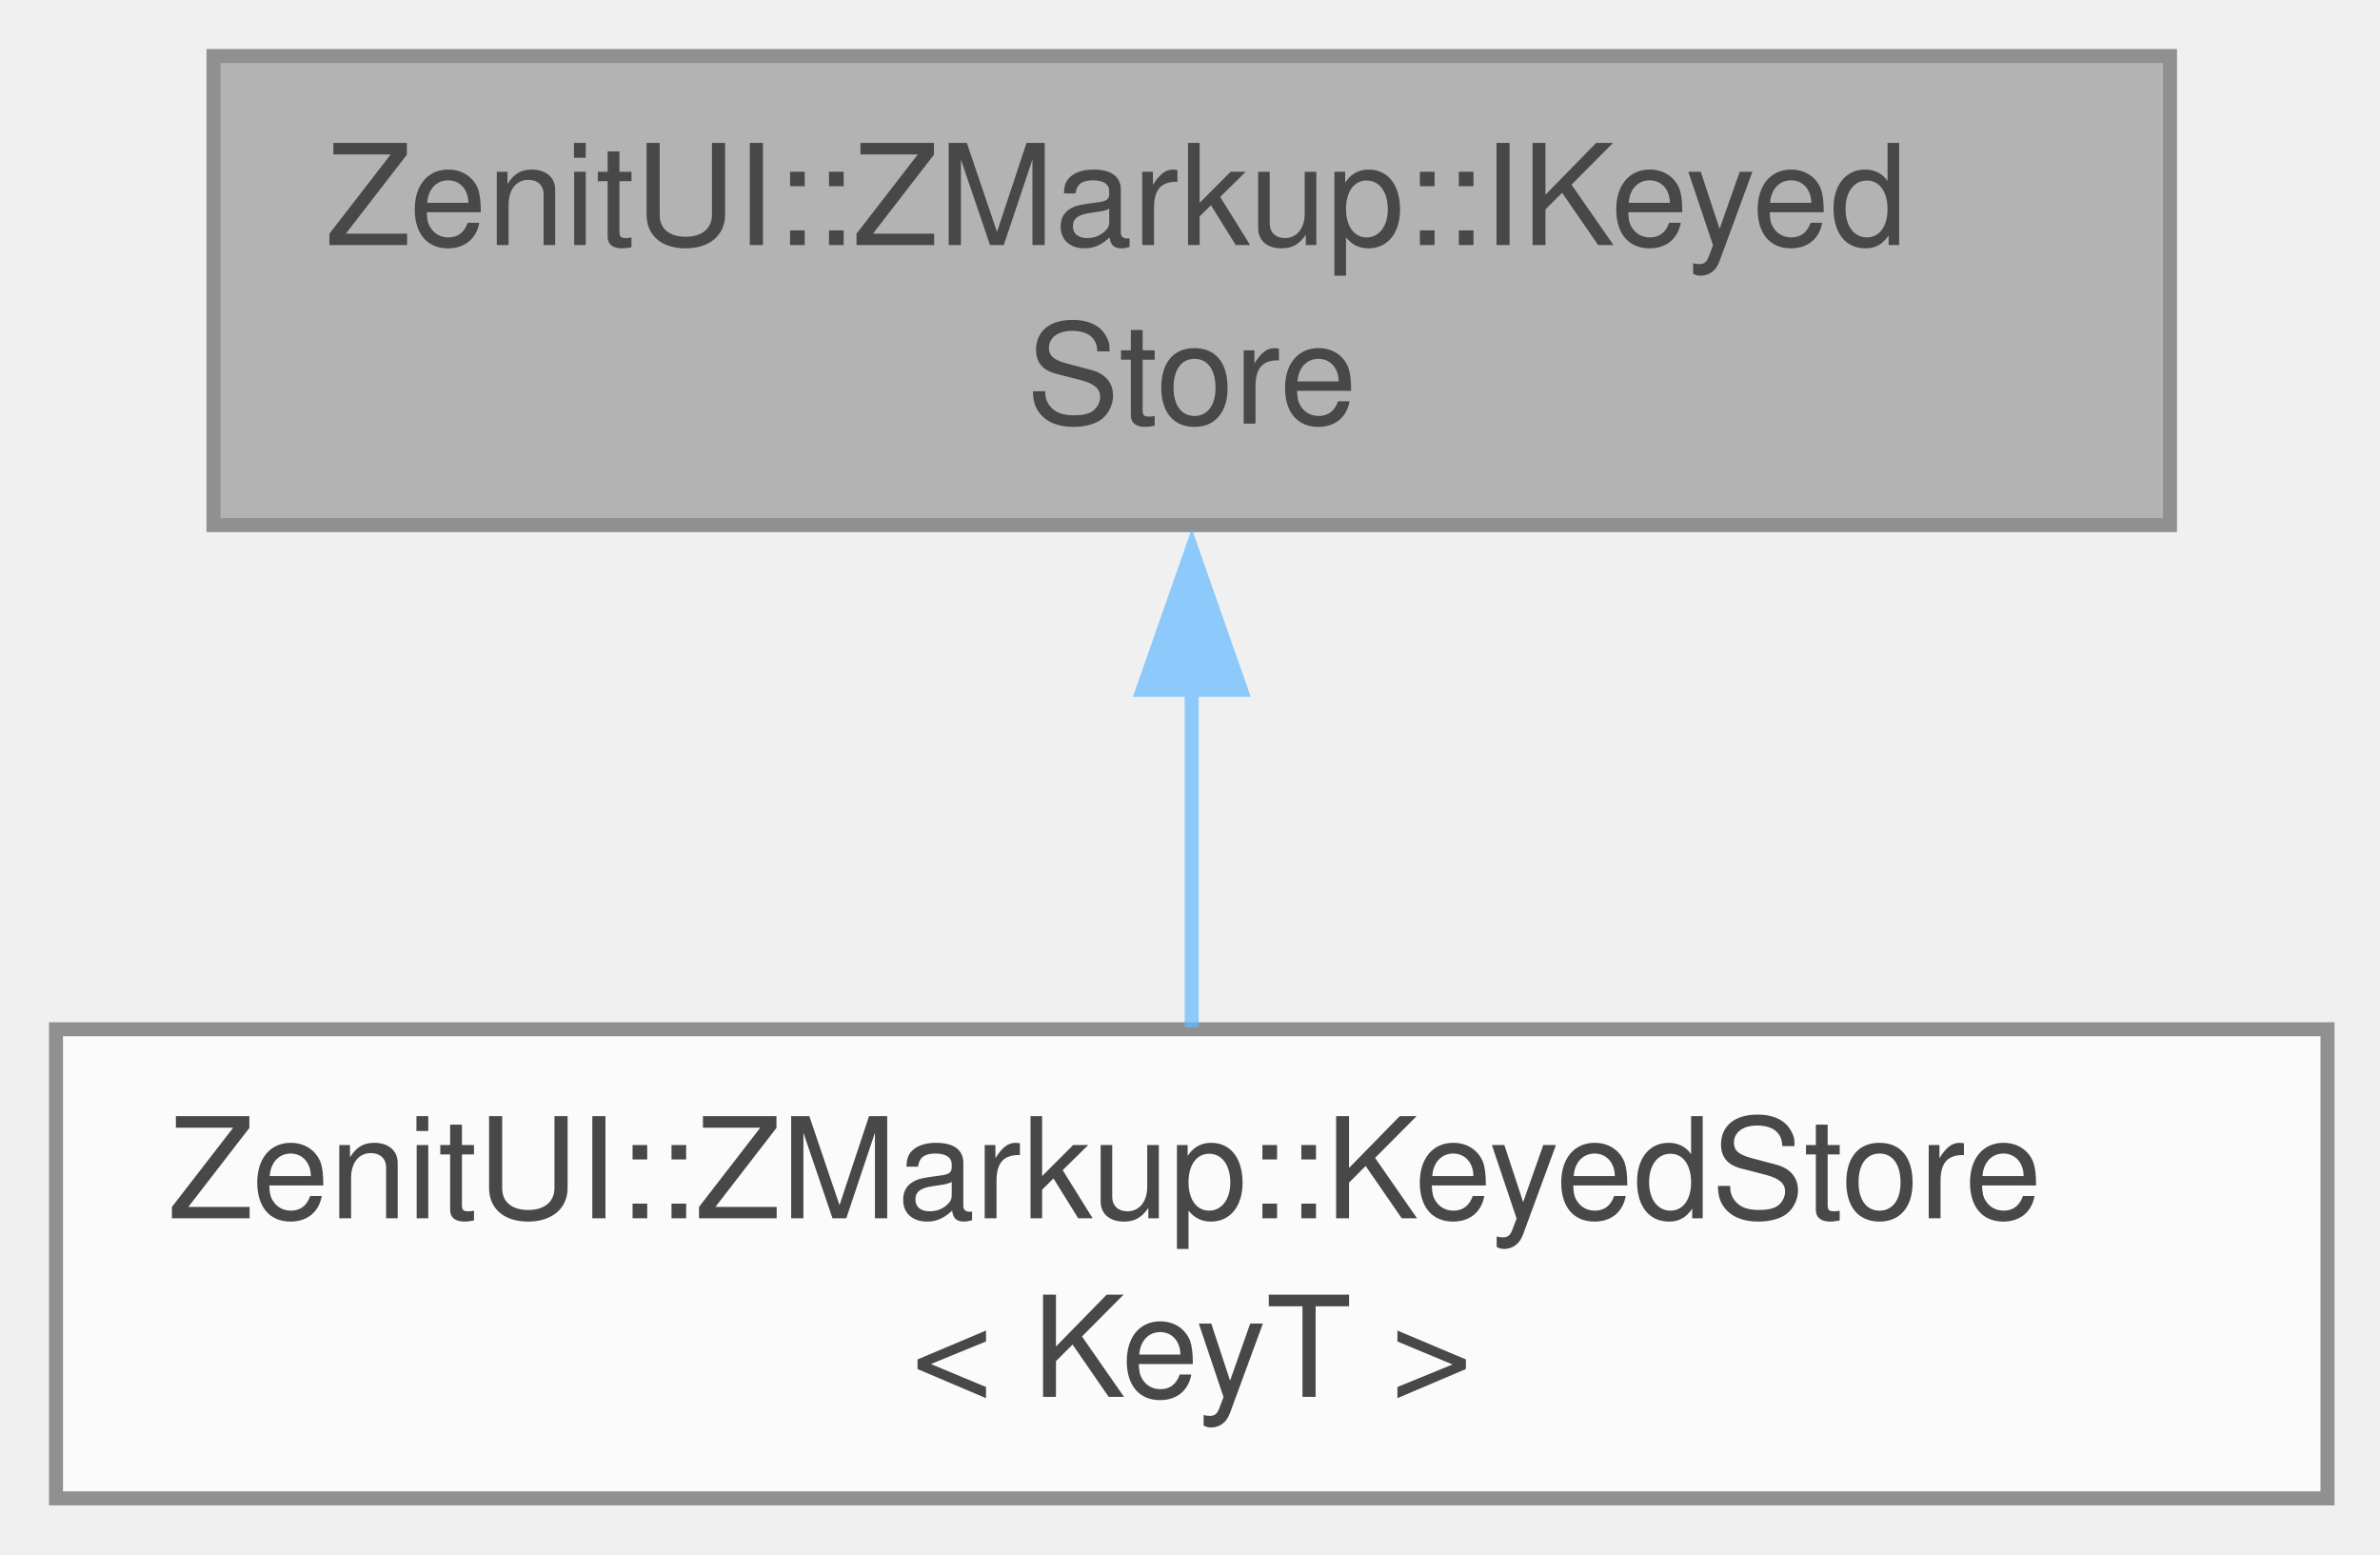
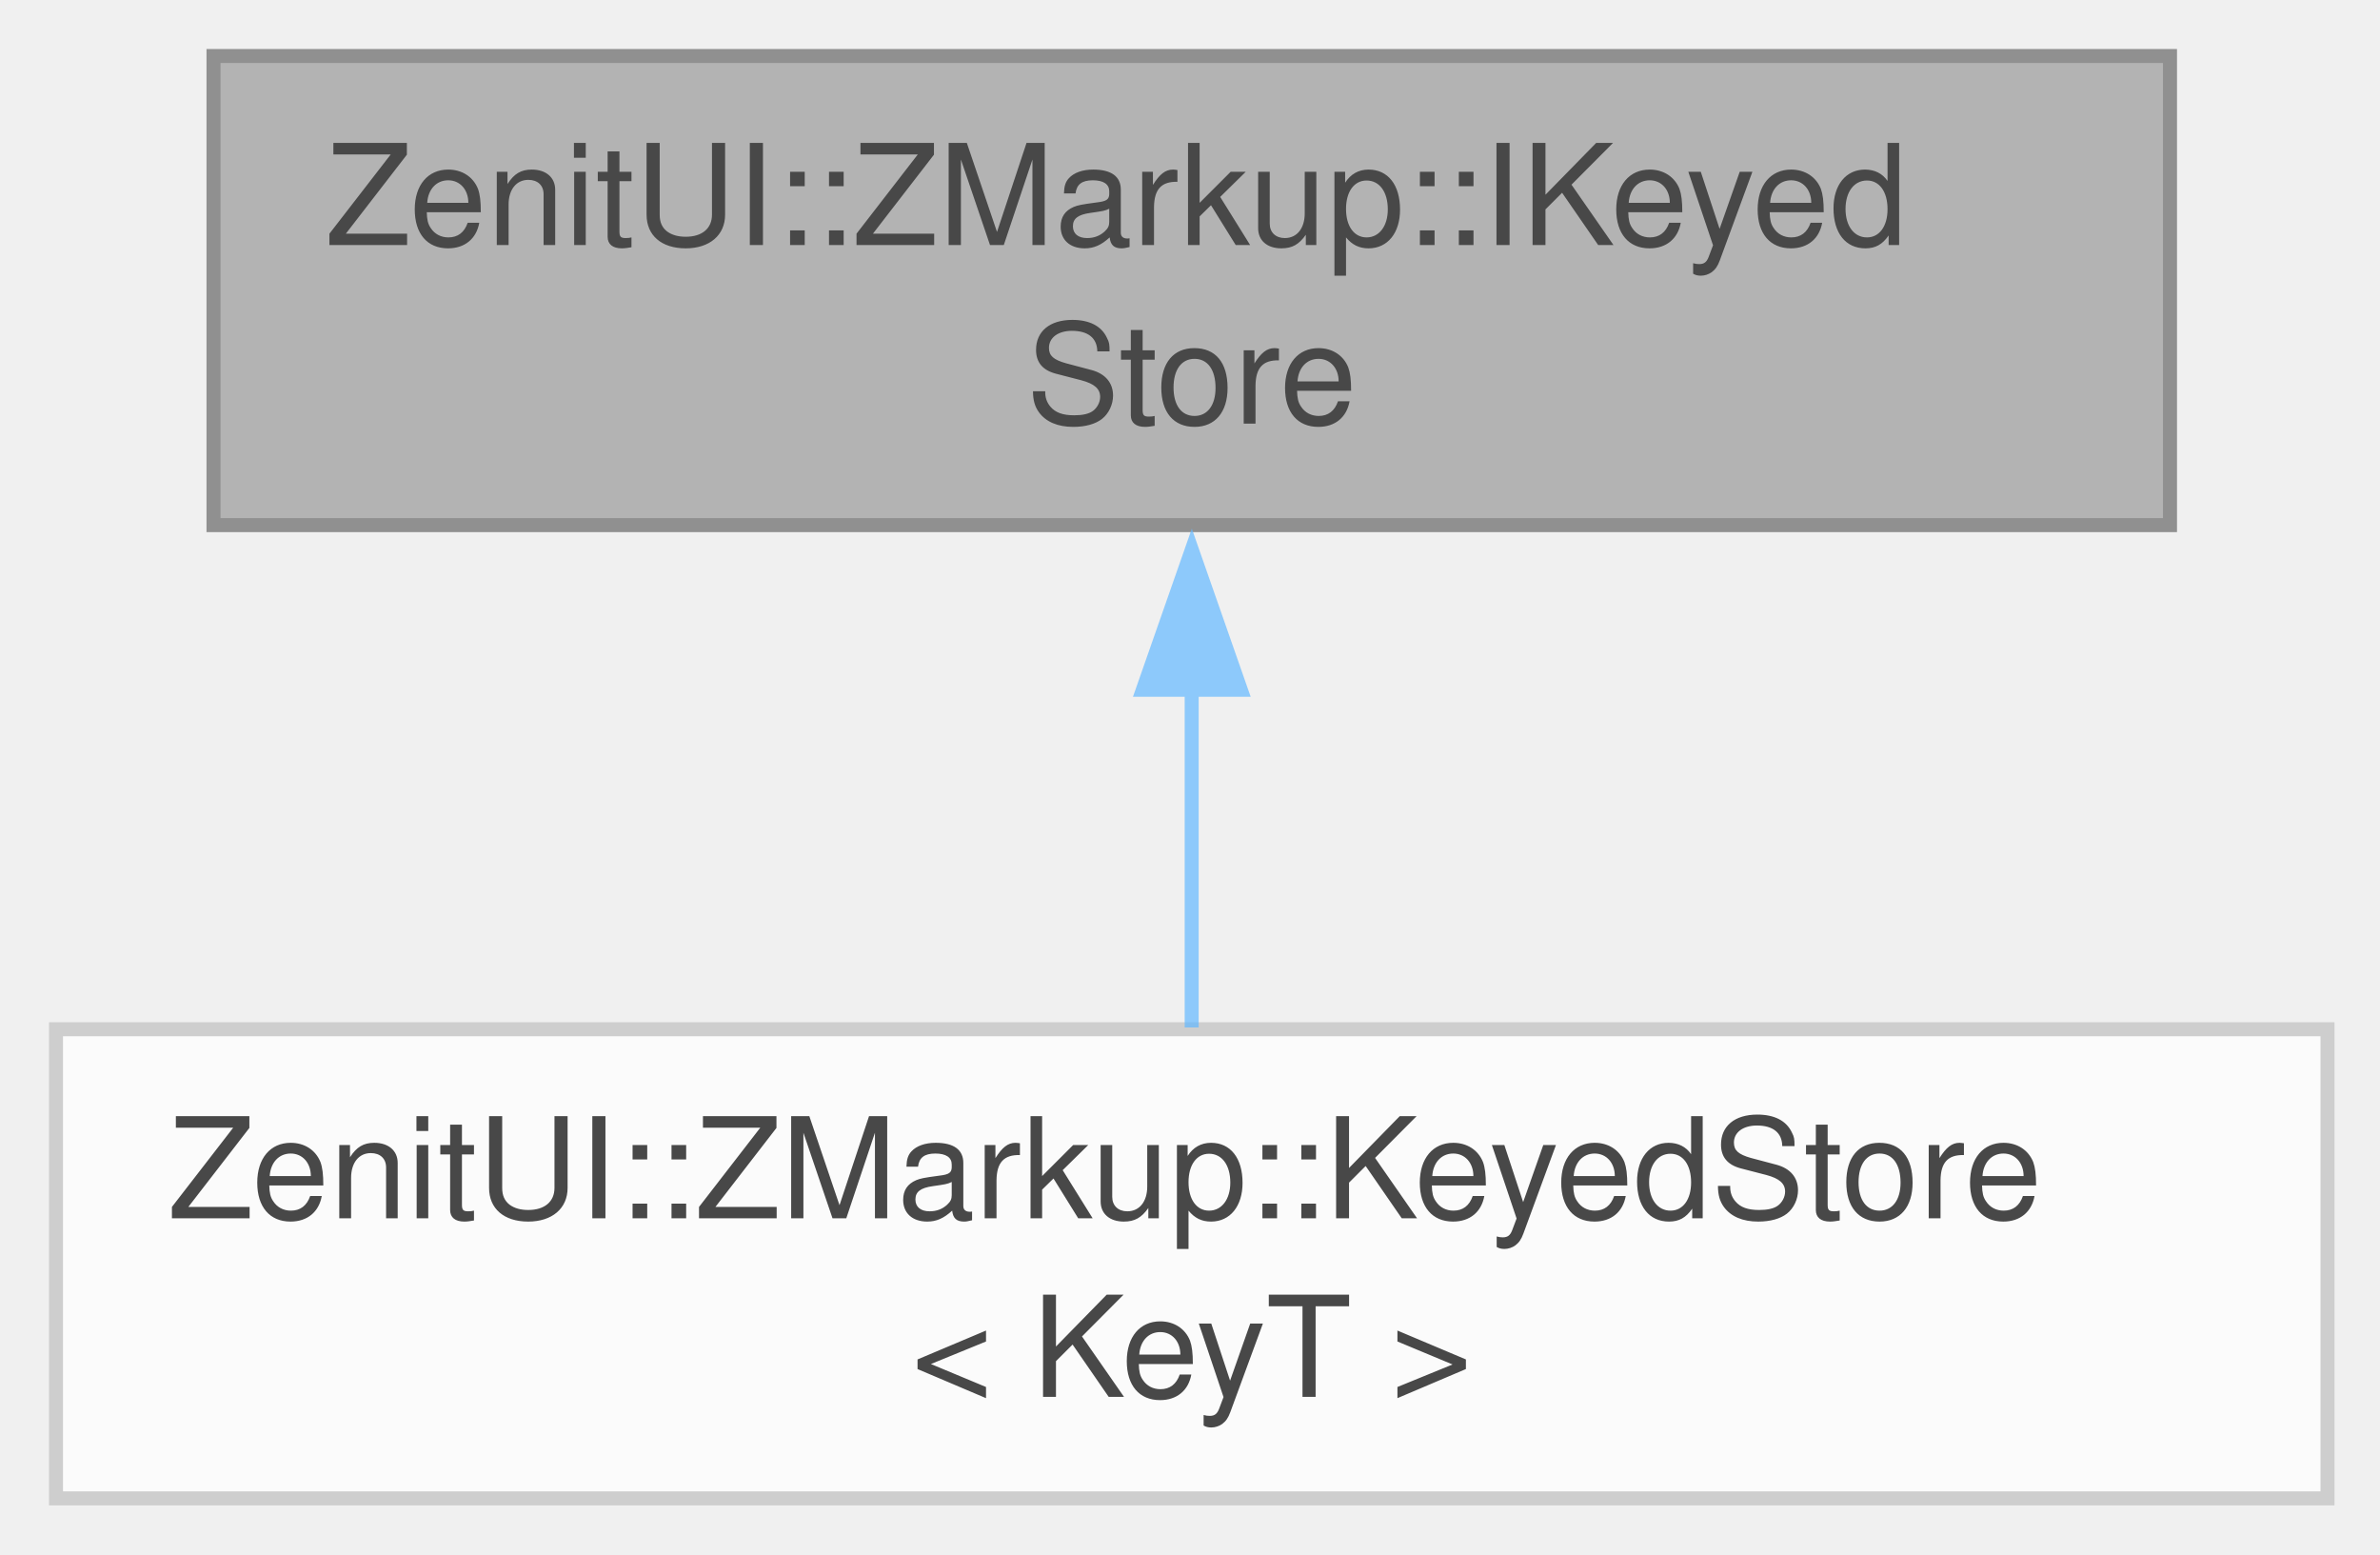
<svg xmlns="http://www.w3.org/2000/svg" xmlns:xlink="http://www.w3.org/1999/xlink" width="170pt" height="111pt" viewBox="0.00 0.00 170.00 111.00">
  <svg id="main" version="1.1" xml:space="preserve">
    <style type="text/css">
.node, .edge {opacity: 0.7;}
.node.selected, .edge.selected {opacity: 1;}
.edge:hover path { stroke: red; }
.edge:hover polygon { stroke: red; fill: red; }
</style>
    <svg id="graph" class="graph">
      <g id="graph0" class="graph" transform="scale(1 1) rotate(0) translate(4 107)">
        <g id="Node000001" class="node">
          <g id="a_Node000001">
            <a xlink:title="Type-erased storage base for keyed Each reconciliation.">
              <polygon fill="#999999" stroke="#666666" points="151,-103 11.25,-103 11.25,-69.5 151,-69.5 151,-103" />
              <text xml:space="preserve" text-anchor="start" x="19.25" y="-89.5" font-family="Helvetica,sans-Serif" font-size="10.00">ZenitUI::ZMarkup::IKeyed</text>
              <text xml:space="preserve" text-anchor="middle" x="81.12" y="-76.75" font-family="Helvetica,sans-Serif" font-size="10.00">Store</text>
            </a>
          </g>
        </g>
        <g id="Node000002" class="node">
          <g id="a_Node000002">
            <a xlink:href="structZenitUI_1_1ZMarkup_1_1KeyedStore.html" target="_top" xlink:title=" ">
-               <polygon fill="white" stroke="#666666" points="162.25,-33.5 0,-33.5 0,0 162.25,0 162.25,-33.5" />
+               <polygon fill="white" stroke="#bfbfbf" points="162.25,-33.5 0,-33.5 0,0 162.25,0 162.25,-33.5" />
              <text xml:space="preserve" text-anchor="start" x="8" y="-20" font-family="Helvetica,sans-Serif" font-size="10.00">ZenitUI::ZMarkup::KeyedStore</text>
              <text xml:space="preserve" text-anchor="middle" x="81.12" y="-7.25" font-family="Helvetica,sans-Serif" font-size="10.00">&lt; KeyT &gt;</text>
            </a>
          </g>
        </g>
        <g id="edge1_Node000001_Node000002" class="edge">
          <g id="a_edge1_Node000001_Node000002">
            <a xlink:title=" ">
              <path fill="none" stroke="#63b8ff" d="M81.12,-57.81C81.12,-49.59 81.12,-40.84 81.12,-33.63" />
              <polygon fill="#63b8ff" stroke="#63b8ff" points="77.63,-57.74 81.13,-67.74 84.63,-57.74 77.63,-57.74" />
            </a>
          </g>
        </g>
      </g>
    </svg>
  </svg>
  <style type="text/css">

[data-mouse-over-selected='false'] { opacity: 0.7; }
[data-mouse-over-selected='true']  { opacity: 1.0; }

</style>
</svg>
